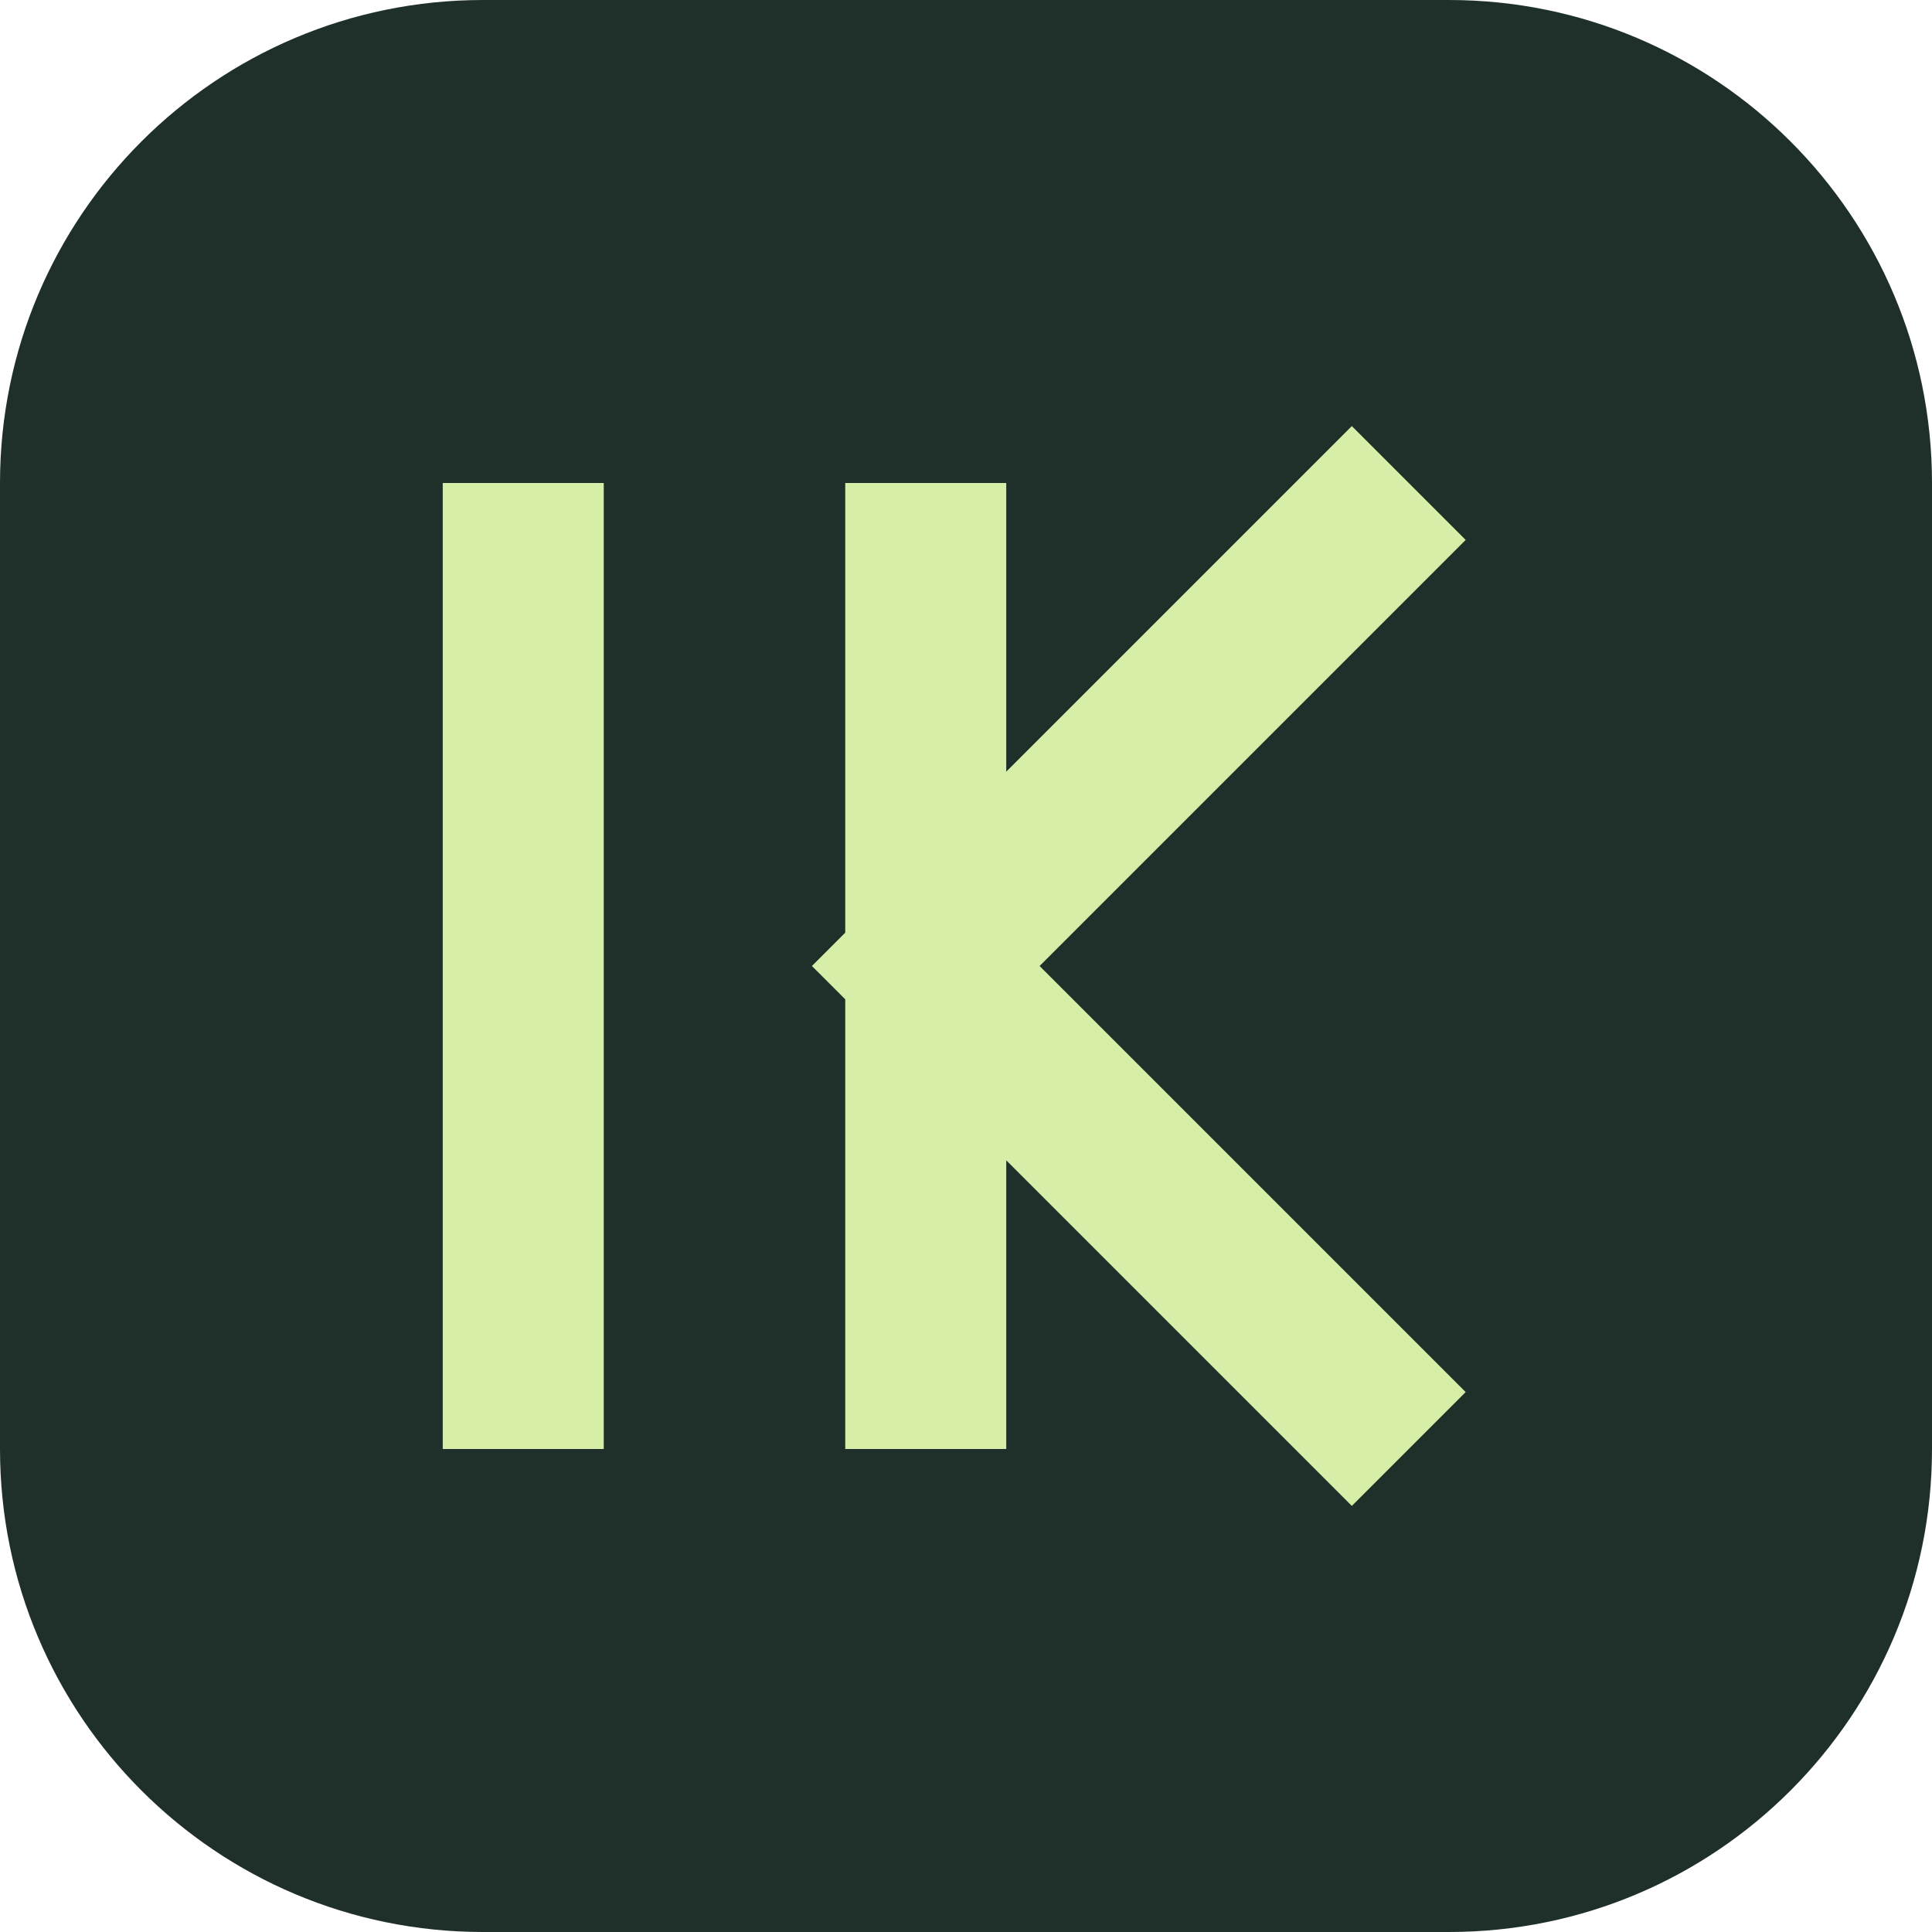
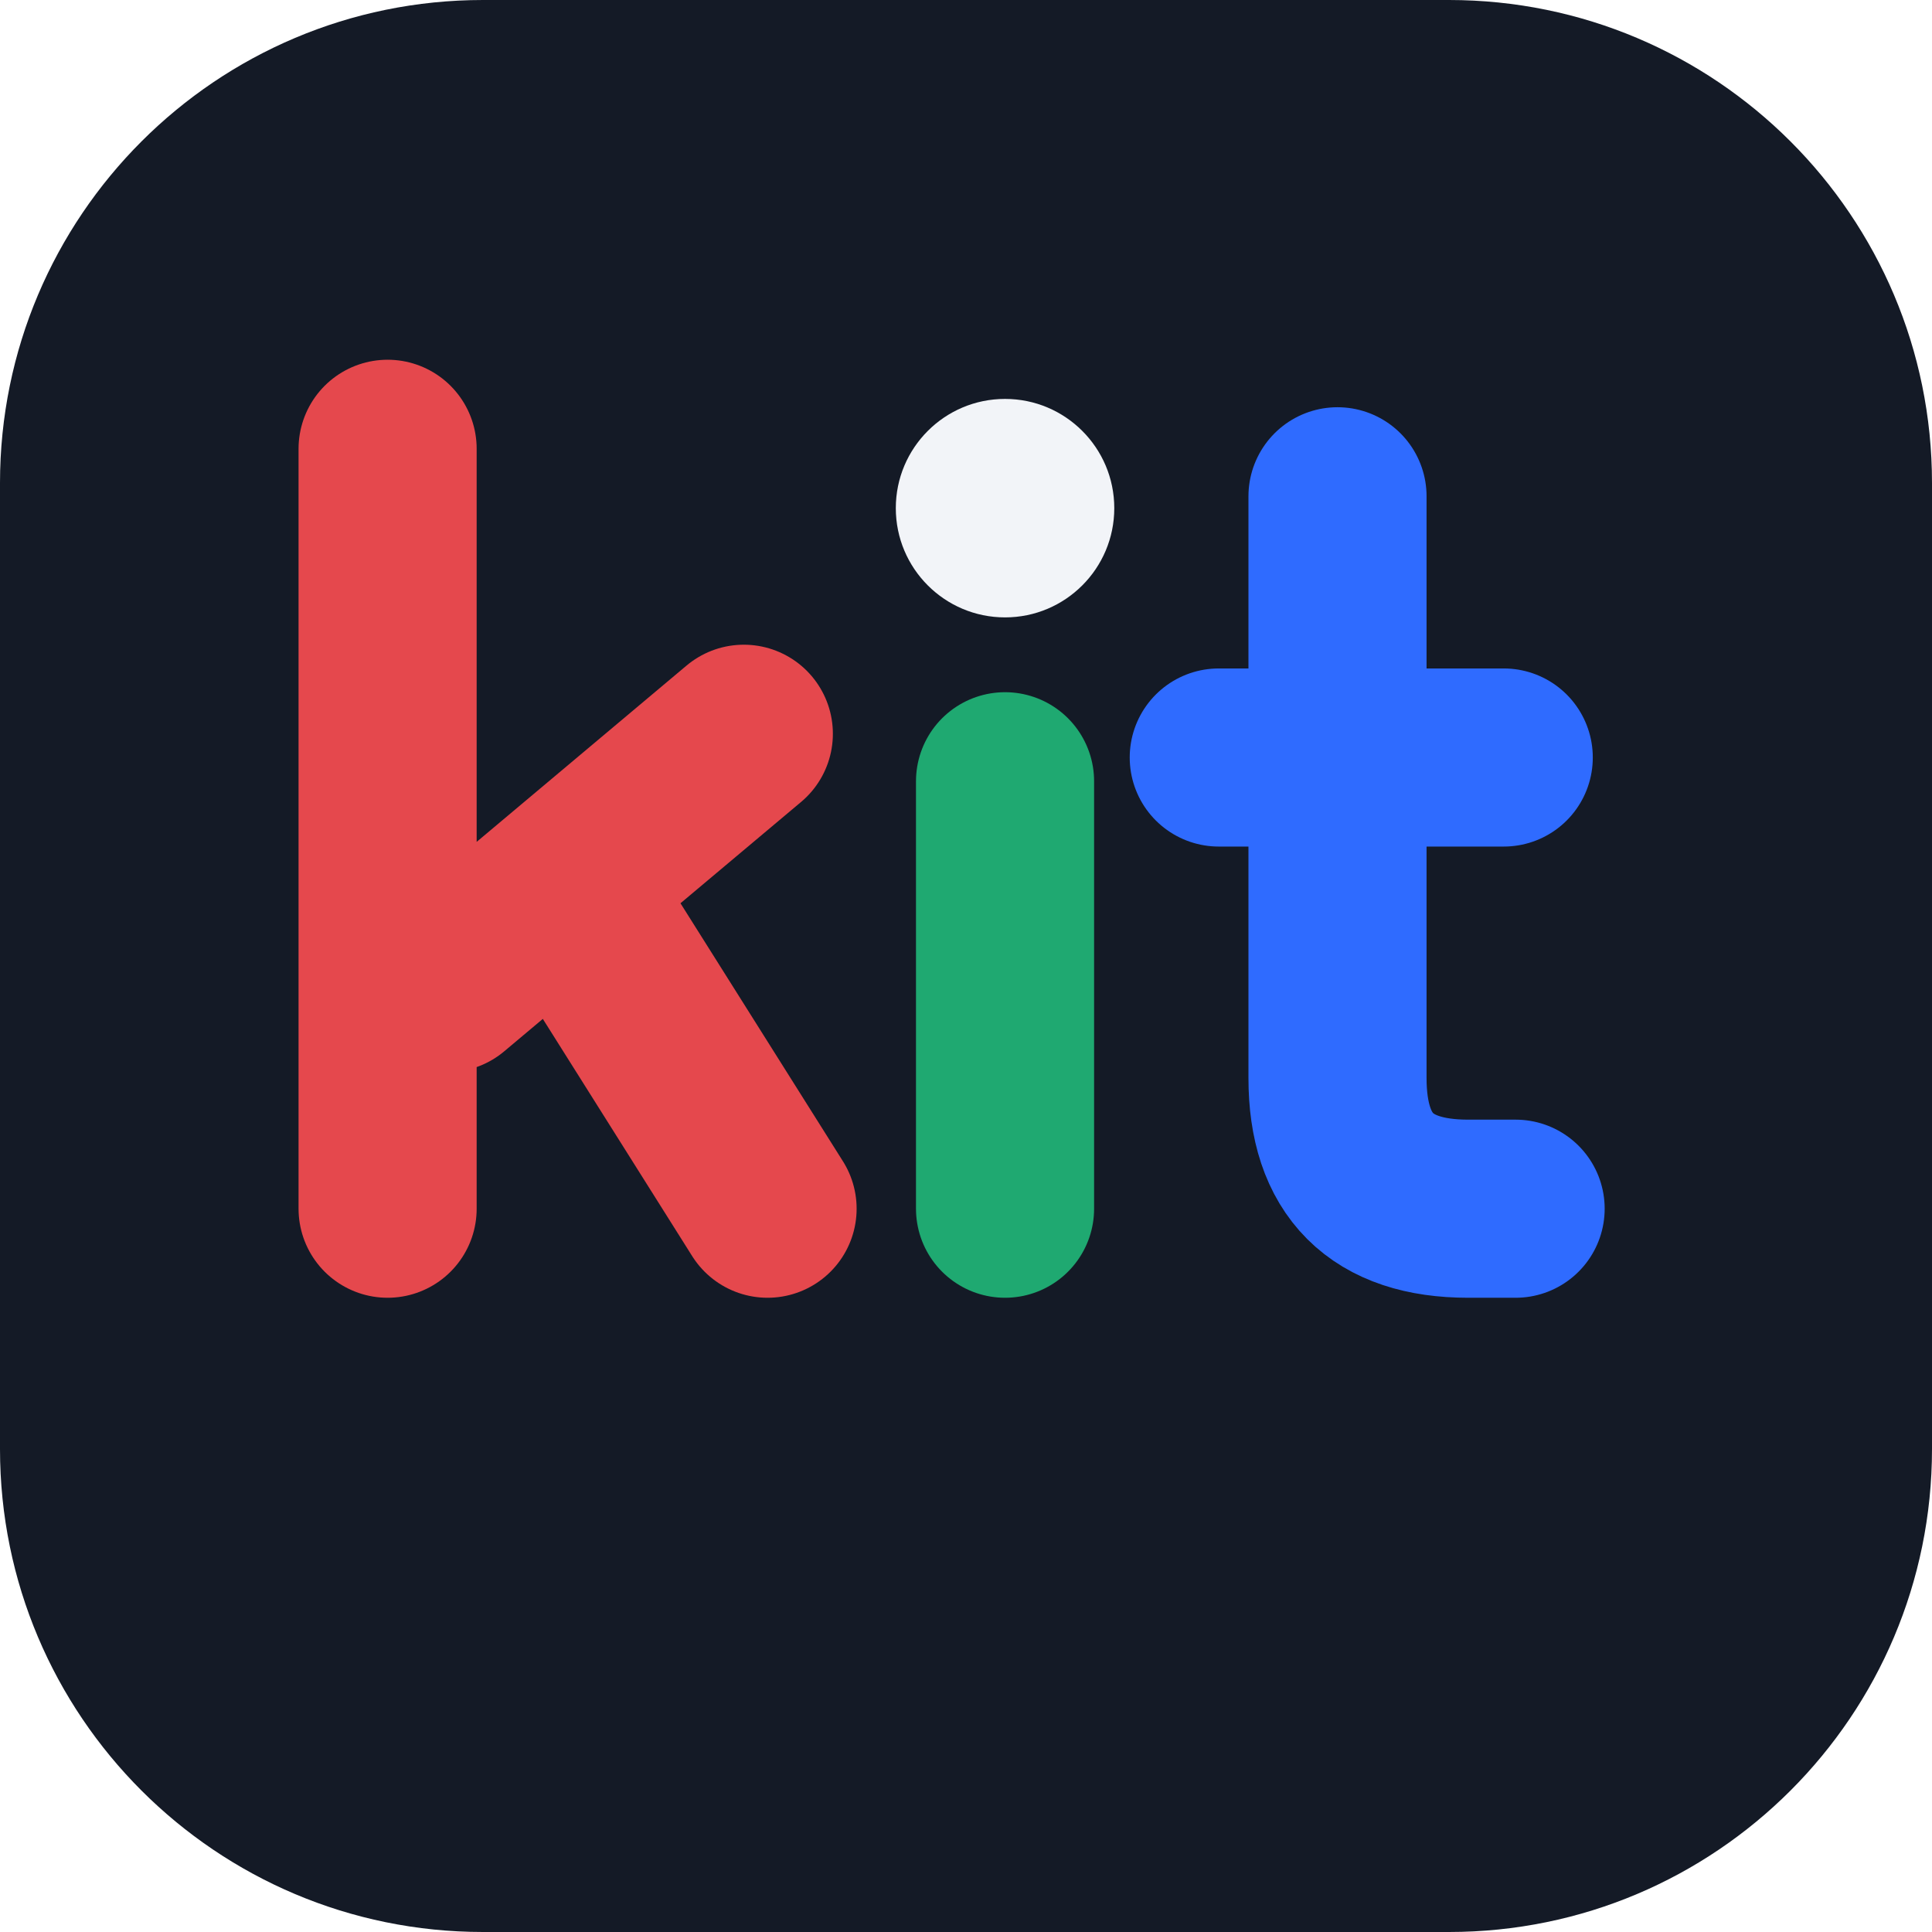
<svg xmlns="http://www.w3.org/2000/svg" viewBox="0 0 48 48">
-   <rect width="48" height="48" rx="12" fill="#1f302b" />
-   <path d="M13 12v24m22-24L23 24l12 12M23 12v24" fill="none" stroke="#d6eea7" stroke-width="4" />
+   <rect width="48" height="48" rx="12" fill="#141a26" />
+   <g transform="translate(5.5 8.2) scale(0.59)" fill="none" stroke-linecap="round" stroke-linejoin="round" stroke-width="7.5">
+     <path d="M7 5V37M22 17L9.5 27.5M14.5 23.5L23 37" stroke="#e5484d" />
+     <path d="M33 19V37" stroke="#1fa971" />
+     <path d="M47 7V31.5Q47 37 52.5 37H54.5M42 18H54" stroke="#2f6bff" />
+     <circle cx="33" cy="7.5" r="4.6" fill="#f2f4f8" stroke="none" />
+   </g>
</svg>
